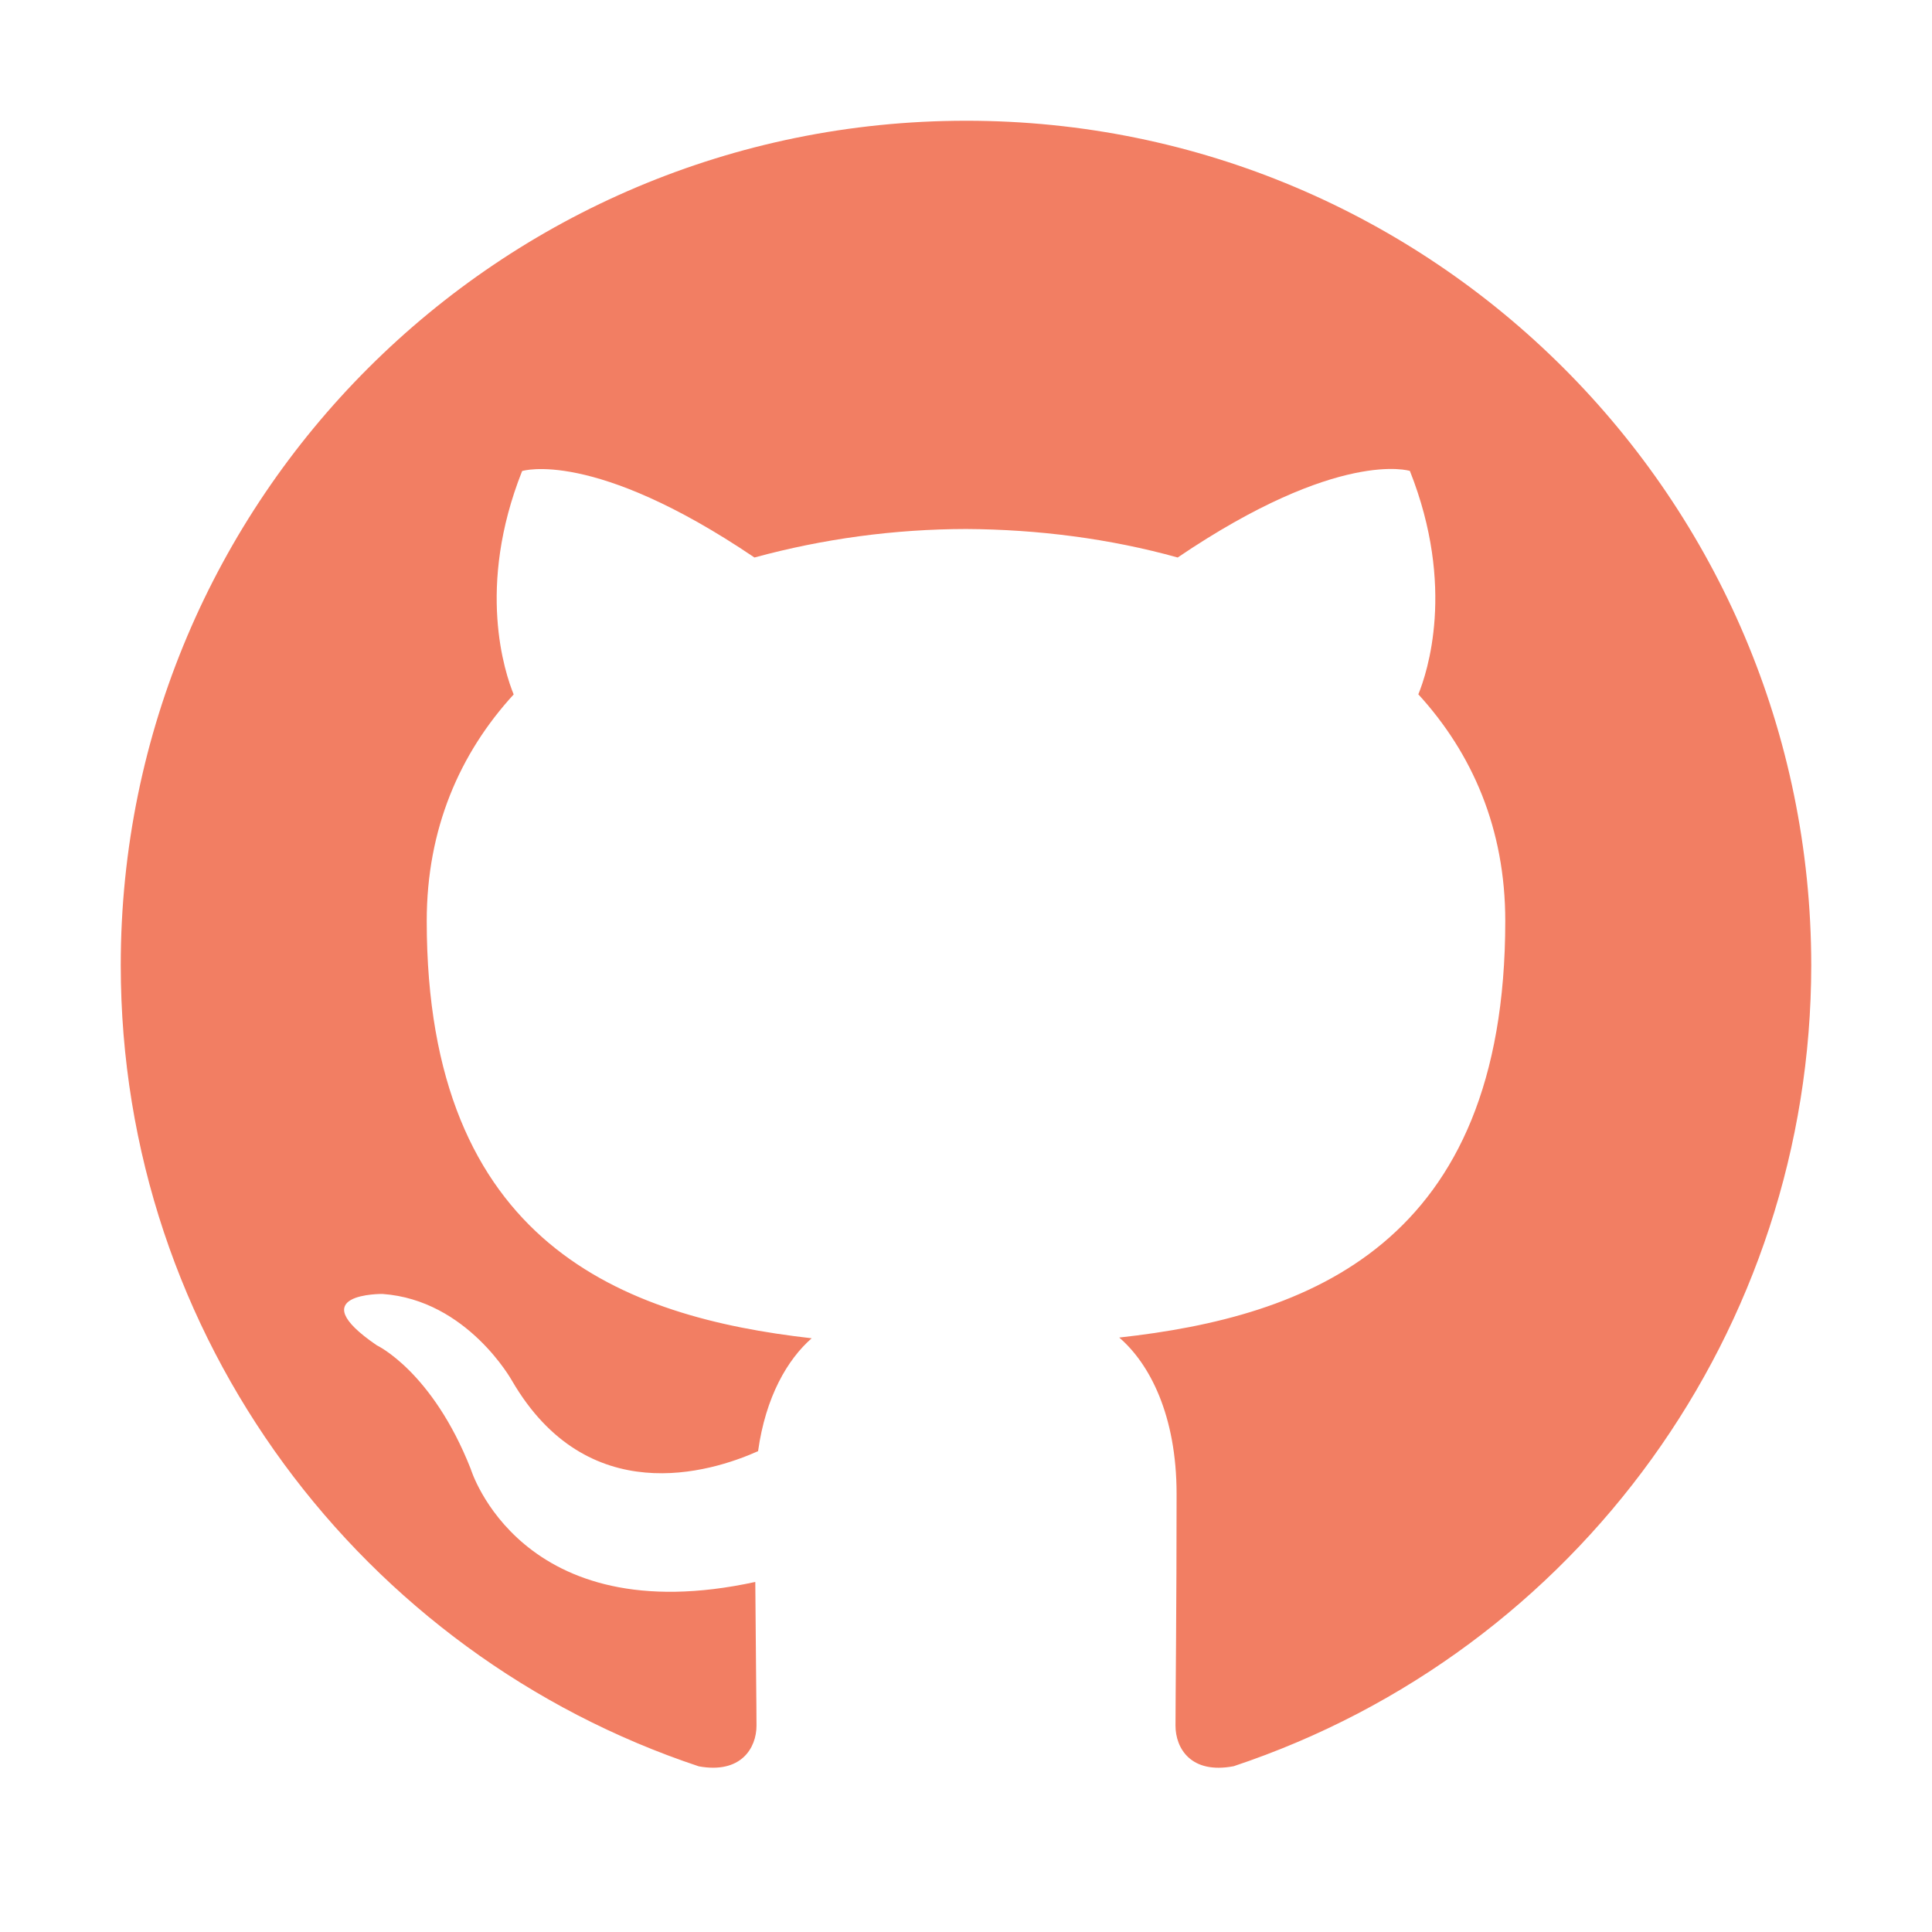
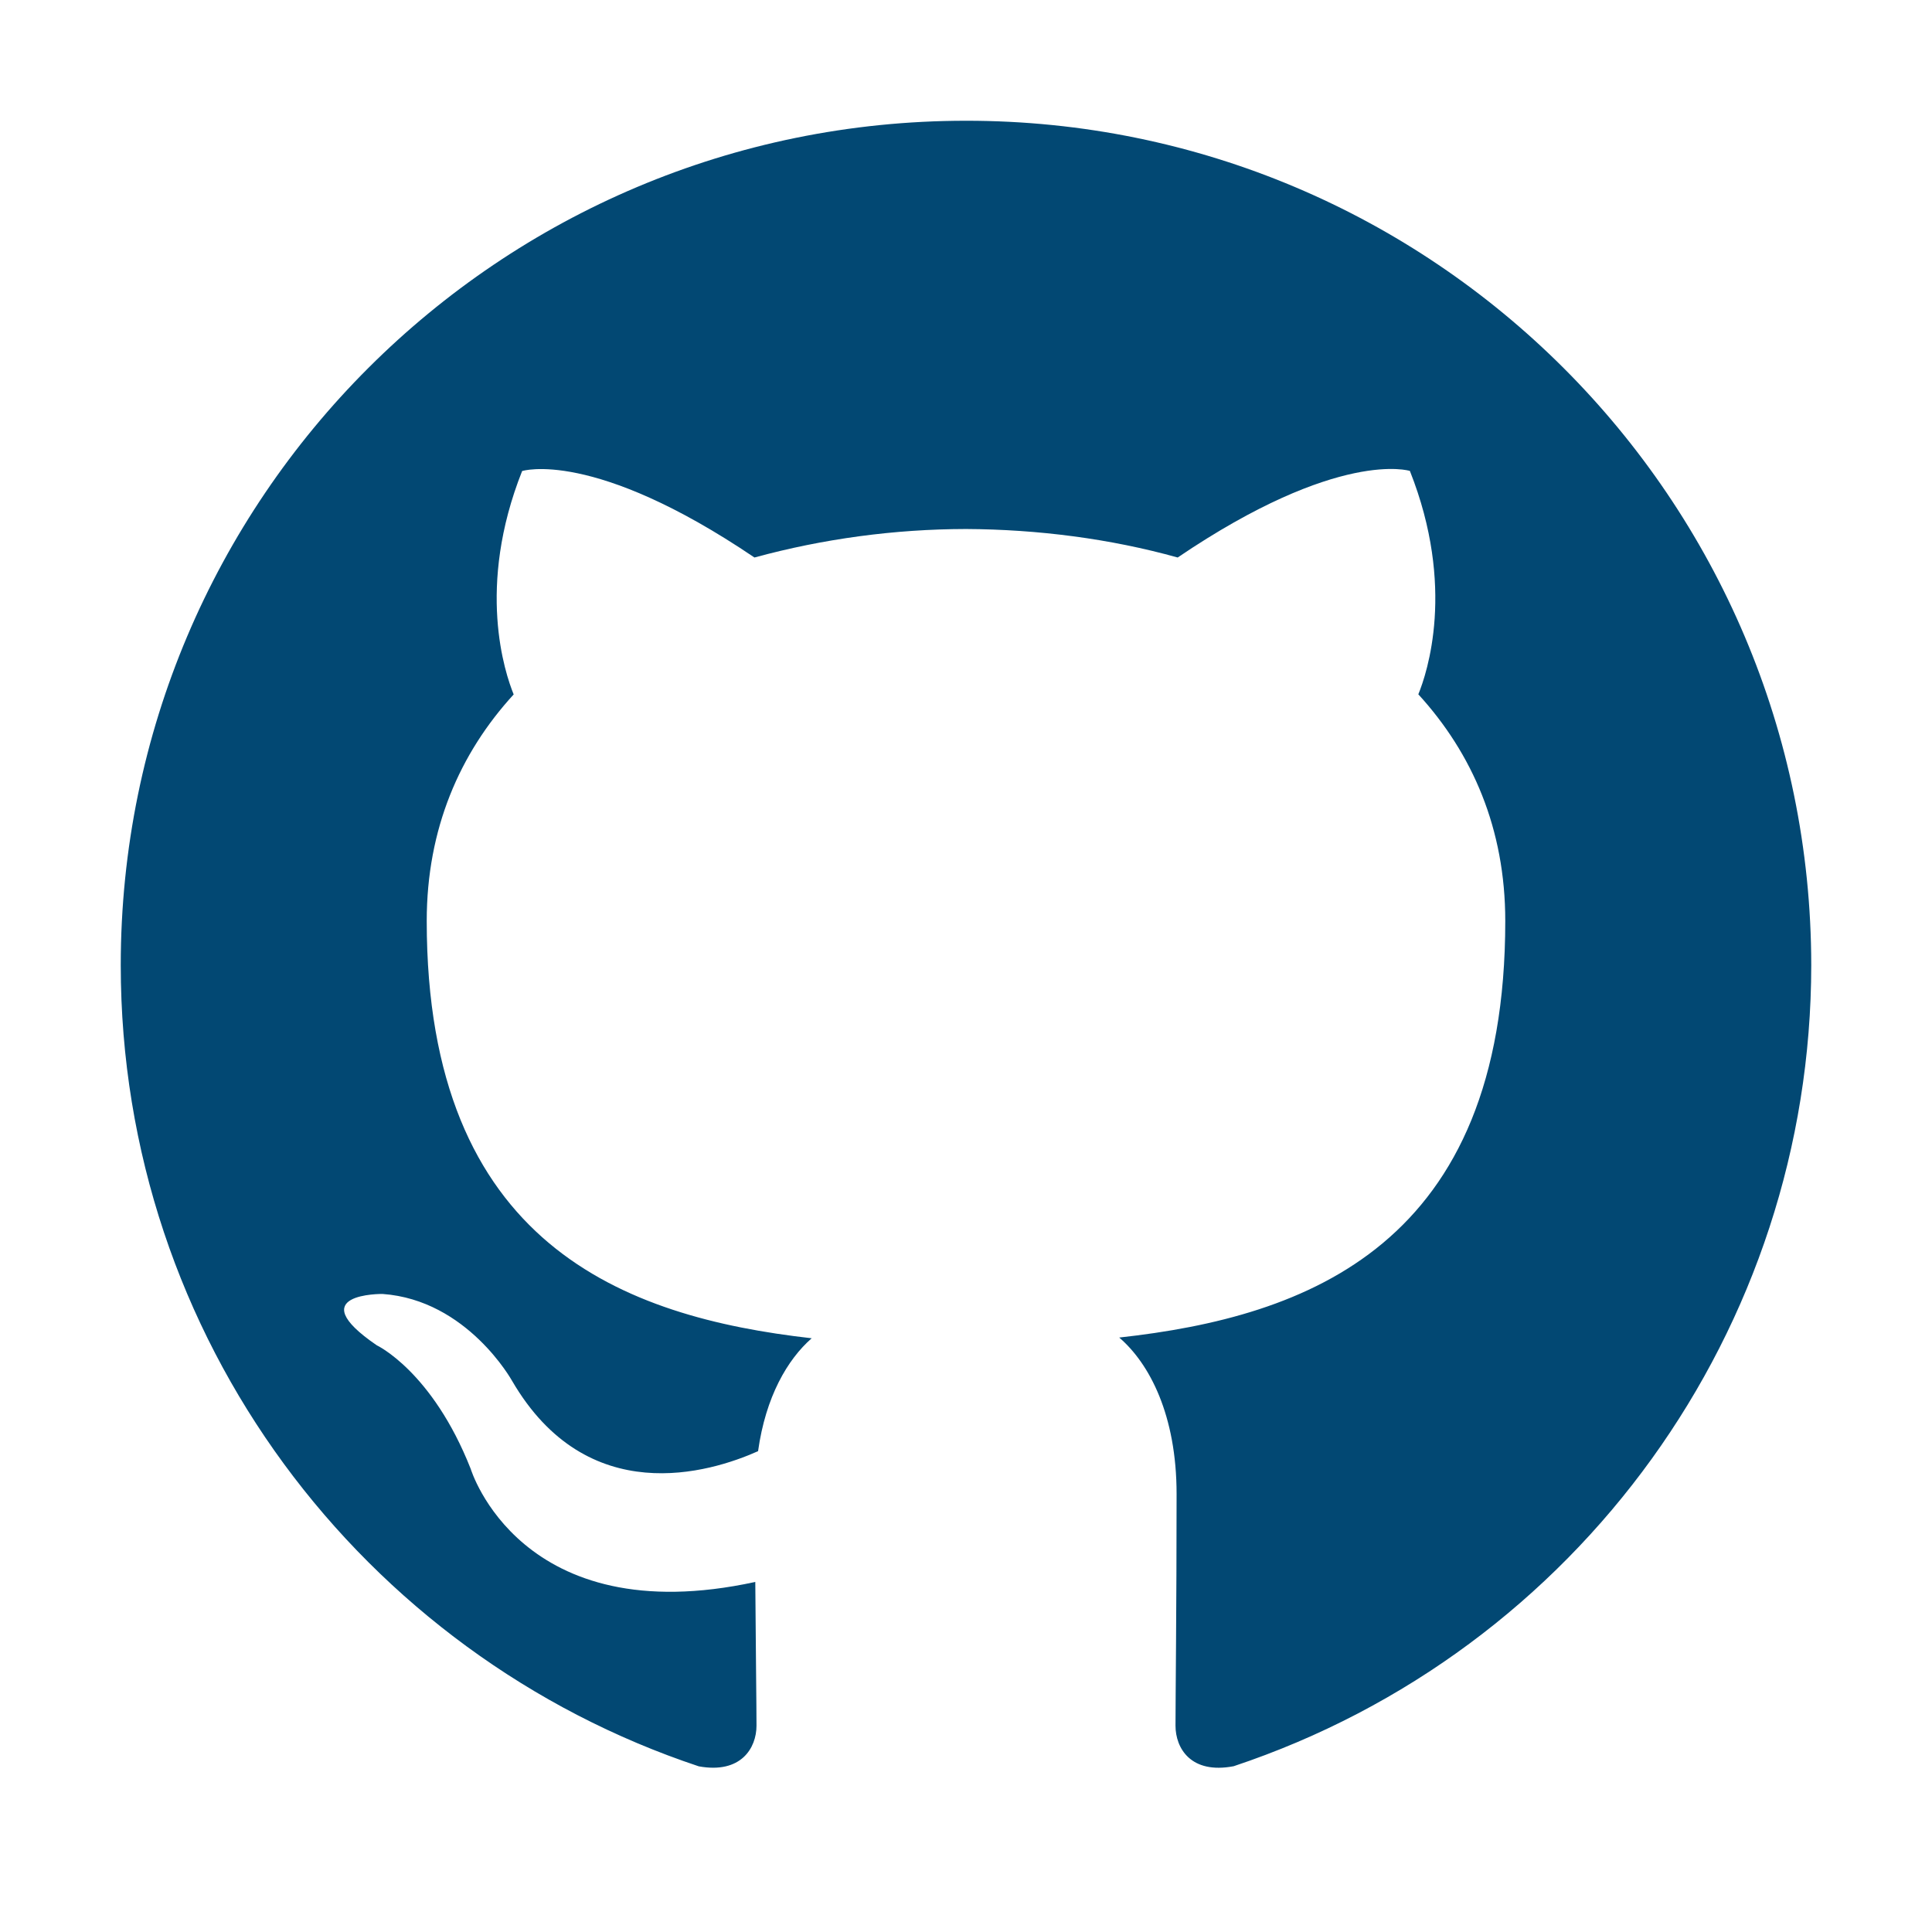
<svg xmlns="http://www.w3.org/2000/svg" width="800px" height="800px" viewBox="0 0 16 16" fill="none">
-   <path fill="#F27E63" fill-rule="evenodd" d="M8 1C4.133 1 1 4.13 1 7.993c0 3.09 2.006 5.71 4.787 6.635.35.064.478-.152.478-.337 0-.166-.006-.606-.01-1.19-1.947.423-2.357-.937-2.357-.937-.319-.808-.778-1.023-.778-1.023-.635-.434.048-.425.048-.425.703.05 1.073.72 1.073.72.624 1.07 1.638.76 2.037.582.063-.452.244-.76.444-.935-1.554-.176-3.188-.776-3.188-3.456 0-.763.273-1.388.72-1.876-.072-.177-.312-.888.07-1.85 0 0 .586-.189 1.924.716A6.711 6.711 0 018 4.381c.595.003 1.194.08 1.753.236 1.336-.905 1.923-.717 1.923-.717.382.963.142 1.674.07 1.85.448.49.72 1.114.72 1.877 0 2.686-1.638 3.278-3.197 3.45.251.216.475.643.475 1.296 0 .934-.009 1.688-.009 1.918 0 .187.127.404.482.336A6.996 6.996 0 0015 7.993 6.997 6.997 0 008 1z" clip-rule="evenodd" />
+   <path fill="#024873" fill-rule="evenodd" d="M8 1C4.133 1 1 4.13 1 7.993c0 3.09 2.006 5.71 4.787 6.635.35.064.478-.152.478-.337 0-.166-.006-.606-.01-1.19-1.947.423-2.357-.937-2.357-.937-.319-.808-.778-1.023-.778-1.023-.635-.434.048-.425.048-.425.703.05 1.073.72 1.073.72.624 1.07 1.638.76 2.037.582.063-.452.244-.76.444-.935-1.554-.176-3.188-.776-3.188-3.456 0-.763.273-1.388.72-1.876-.072-.177-.312-.888.07-1.85 0 0 .586-.189 1.924.716A6.711 6.711 0 018 4.381c.595.003 1.194.08 1.753.236 1.336-.905 1.923-.717 1.923-.717.382.963.142 1.674.07 1.85.448.49.72 1.114.72 1.877 0 2.686-1.638 3.278-3.197 3.45.251.216.475.643.475 1.296 0 .934-.009 1.688-.009 1.918 0 .187.127.404.482.336A6.996 6.996 0 0015 7.993 6.997 6.997 0 008 1z" clip-rule="evenodd" />
</svg>
